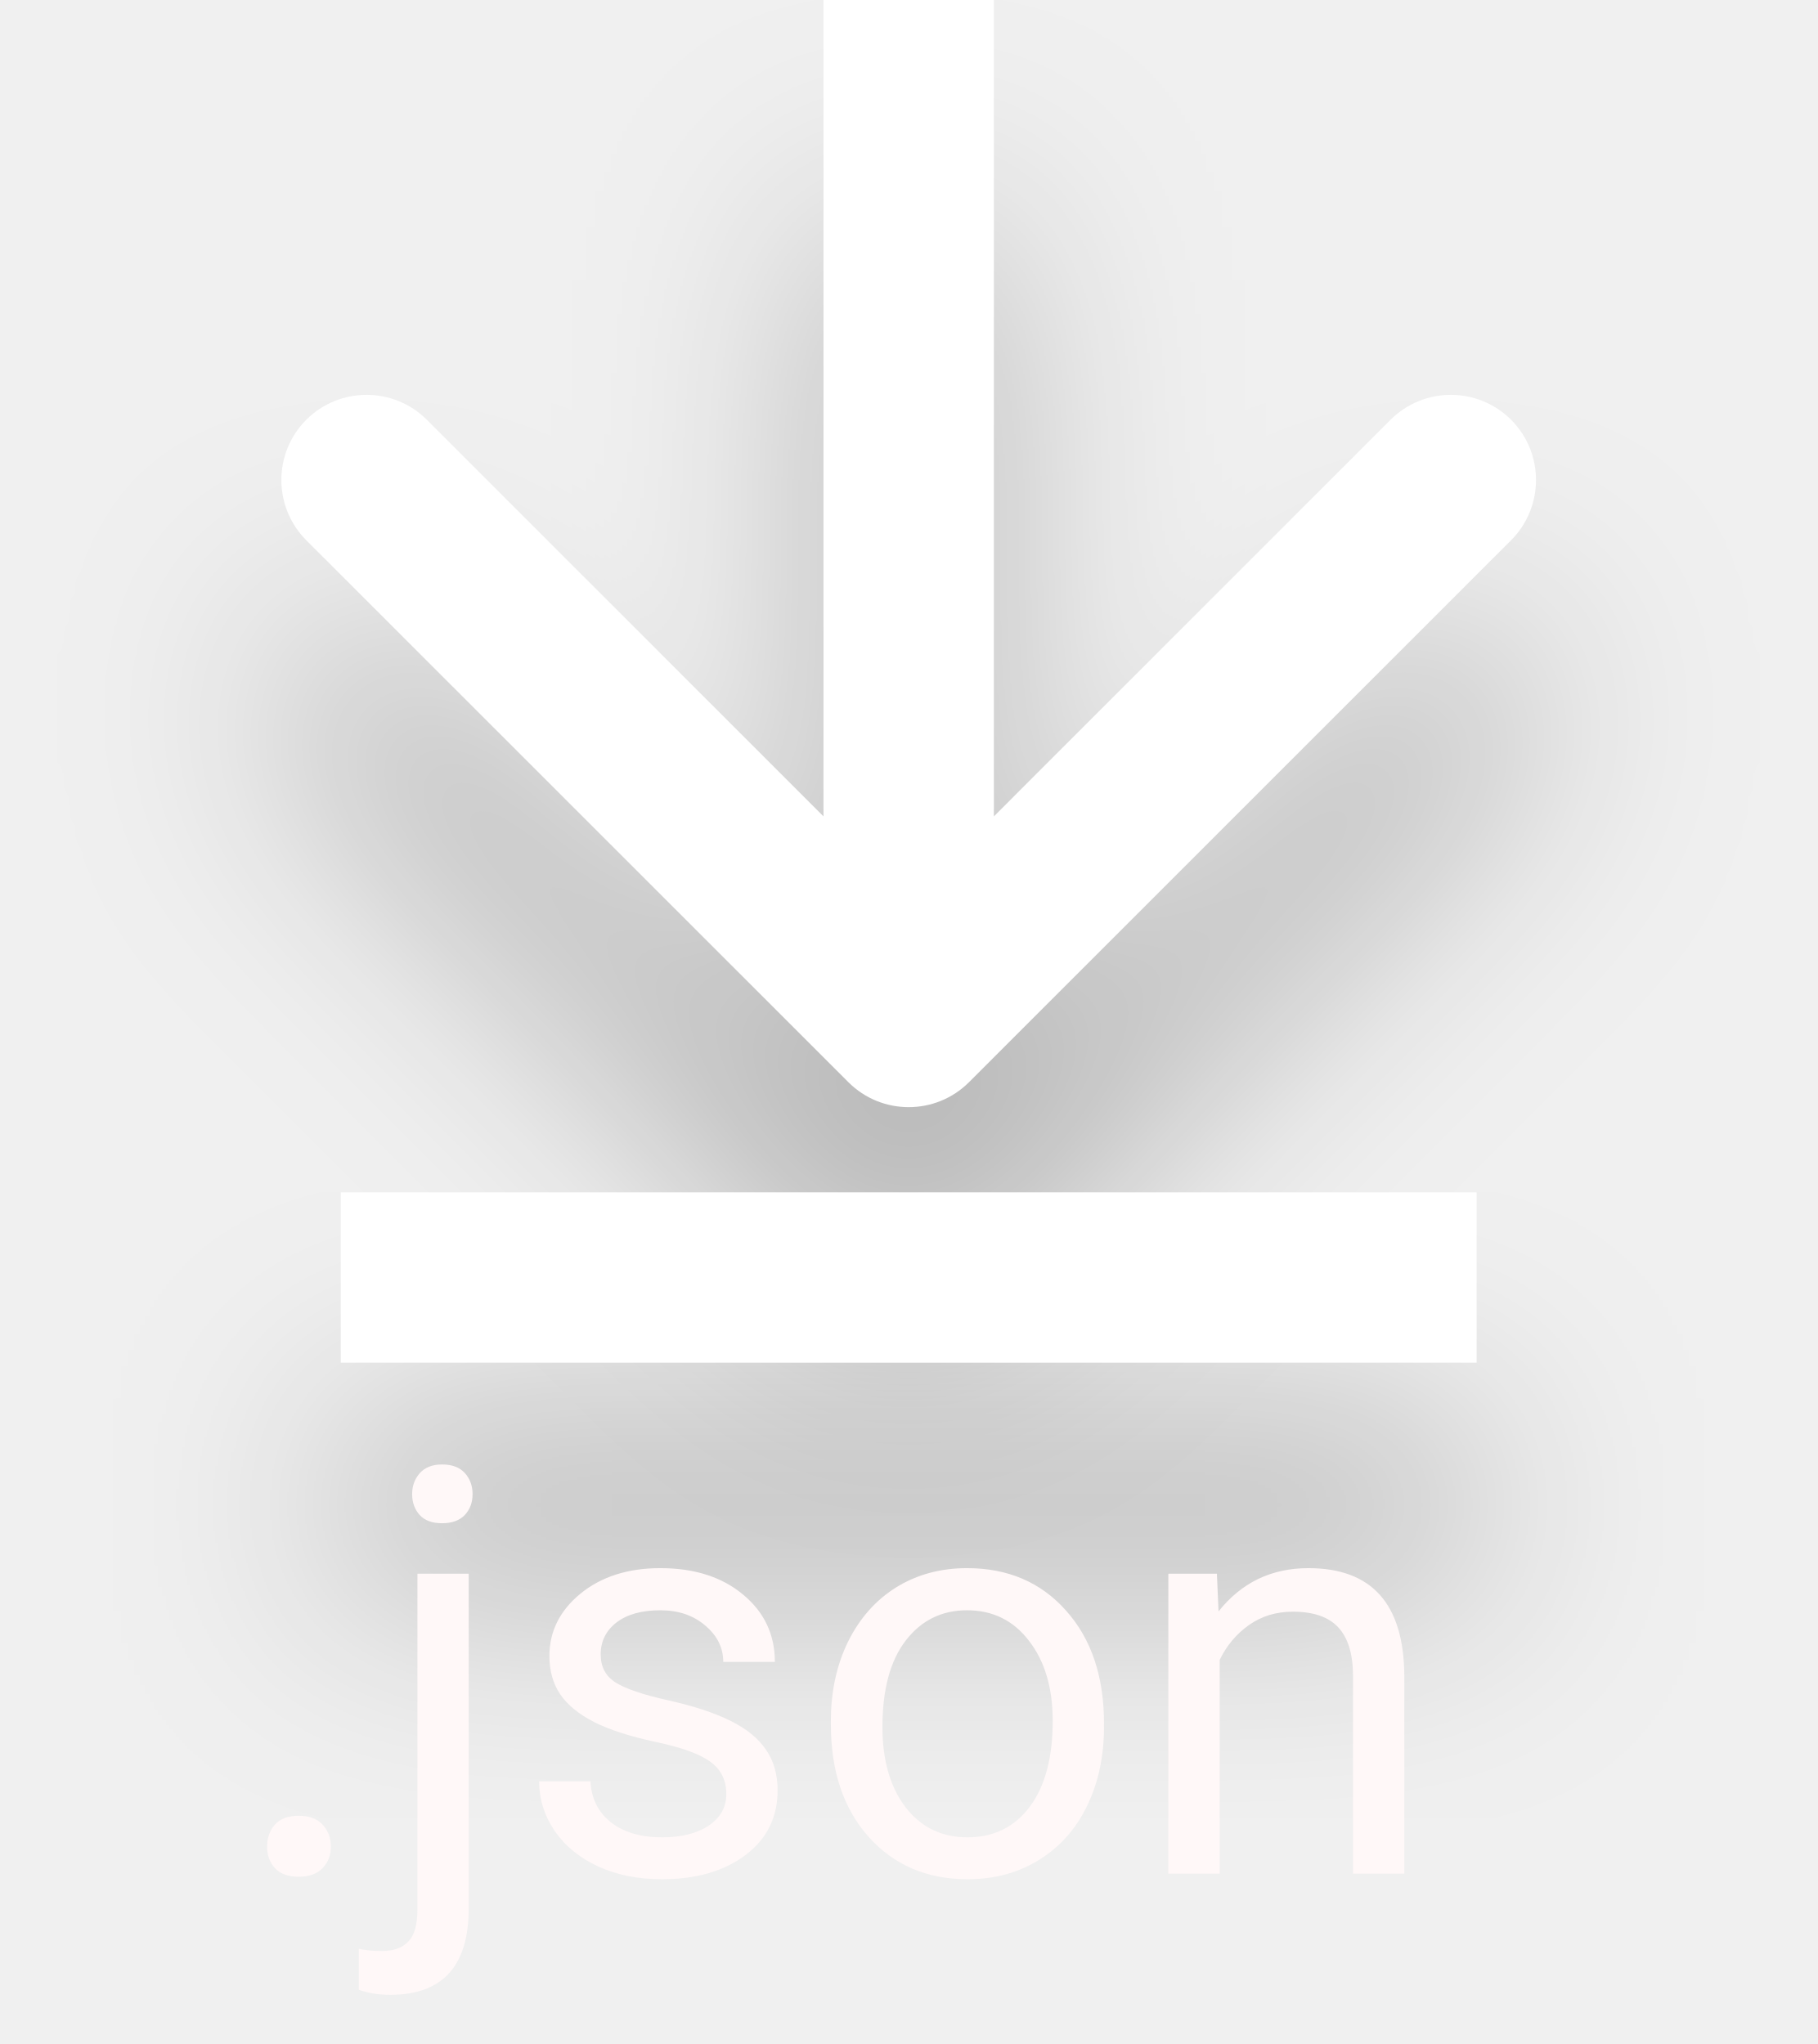
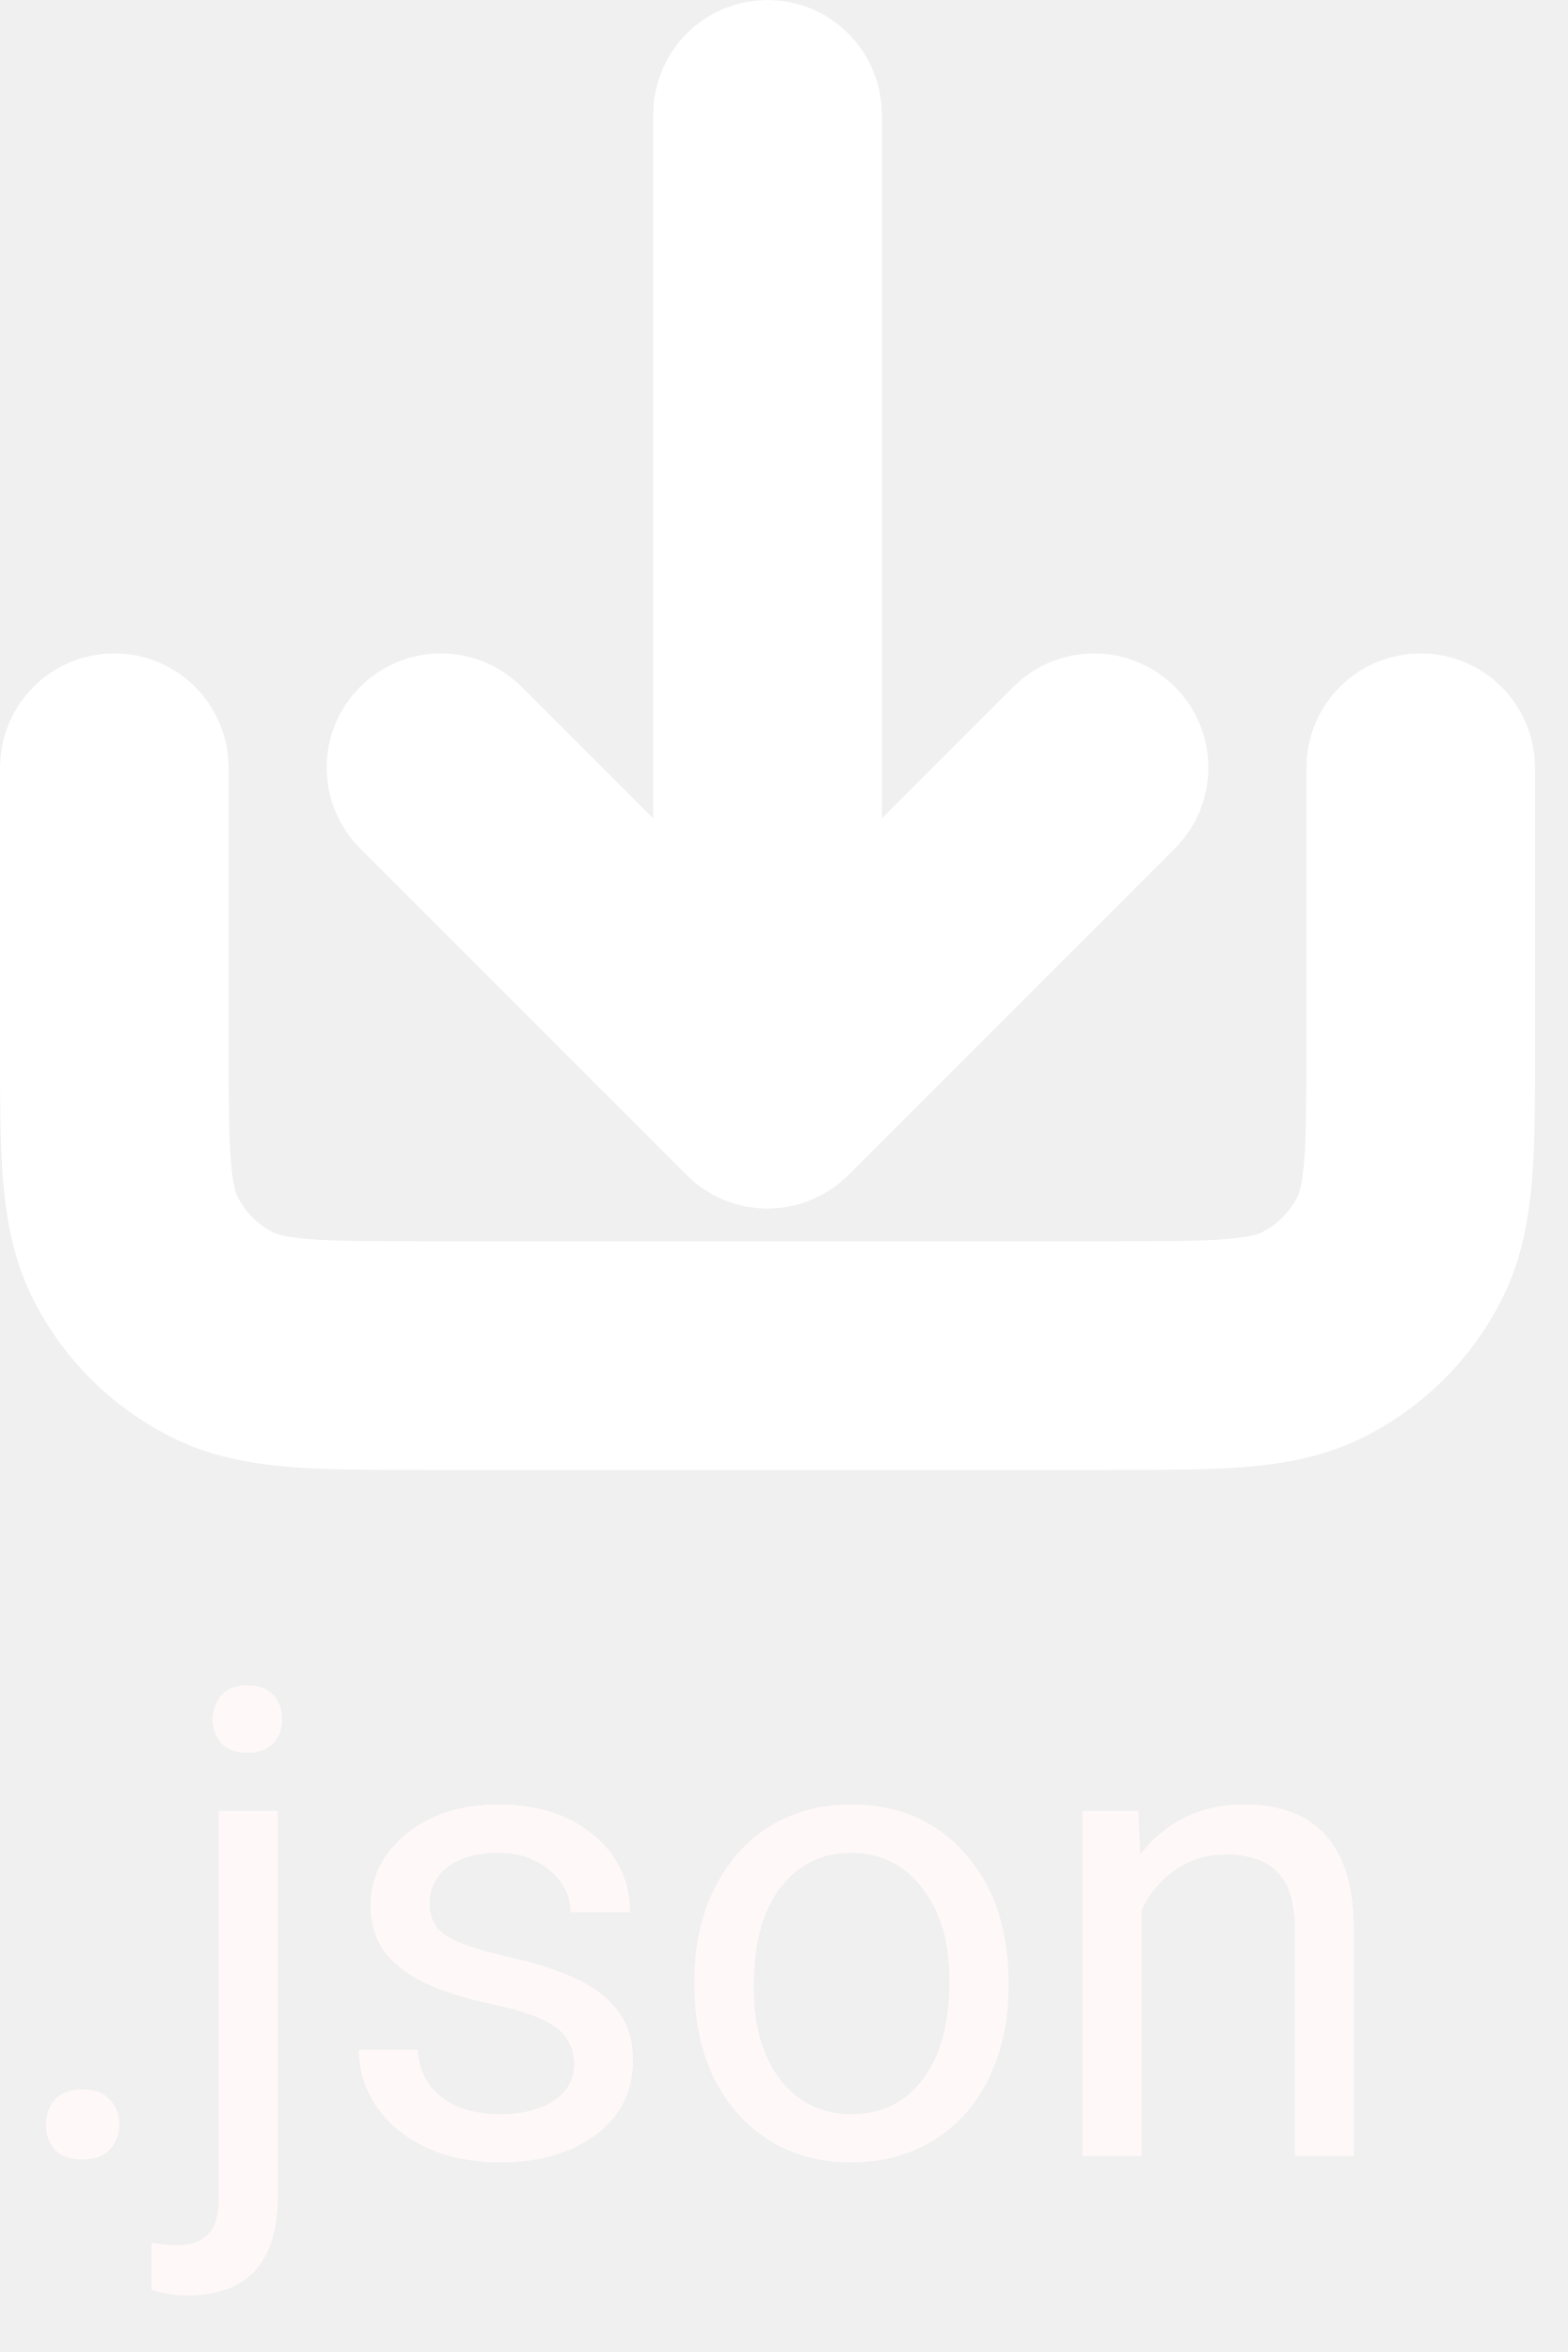
- <svg xmlns="http://www.w3.org/2000/svg" width="32" height="36" viewBox="0 0 32 36" fill="none">
-   <g filter="url(#filter0_d)">
-     <path d="M14.939 19.061C15.525 19.646 16.475 19.646 17.061 19.061L26.607 9.515C27.192 8.929 27.192 7.979 26.607 7.393C26.021 6.808 25.071 6.808 24.485 7.393L16 15.879L7.515 7.393C6.929 6.808 5.979 6.808 5.393 7.393C4.808 7.979 4.808 8.929 5.393 9.515L14.939 19.061ZM14.5 6.55671e-08L14.5 18L17.5 18L17.5 -6.55671e-08L14.5 6.55671e-08Z" fill="white" />
-   </g>
-   <g filter="url(#filter1_d)">
-     <line x1="6" y1="22.5" x2="26" y2="22.5" stroke="white" stroke-width="3" />
-   </g>
-   <path d="M4.703 32.526C4.703 32.37 4.749 32.24 4.84 32.136C4.934 32.032 5.074 31.98 5.26 31.98C5.445 31.98 5.585 32.032 5.68 32.136C5.777 32.24 5.826 32.37 5.826 32.526C5.826 32.676 5.777 32.801 5.68 32.902C5.585 33.003 5.445 33.054 5.26 33.054C5.074 33.054 4.934 33.003 4.84 32.902C4.749 32.801 4.703 32.676 4.703 32.526ZM8.253 27.717V33.61C8.253 34.626 7.792 35.134 6.871 35.134C6.673 35.134 6.489 35.105 6.319 35.046V34.323C6.423 34.349 6.56 34.362 6.729 34.362C6.931 34.362 7.084 34.307 7.188 34.196C7.296 34.089 7.35 33.9 7.35 33.63V27.717H8.253ZM7.257 26.315C7.257 26.172 7.301 26.05 7.389 25.949C7.48 25.845 7.612 25.793 7.784 25.793C7.96 25.793 8.093 25.843 8.185 25.944C8.276 26.045 8.321 26.169 8.321 26.315C8.321 26.462 8.276 26.584 8.185 26.682C8.093 26.779 7.96 26.828 7.784 26.828C7.608 26.828 7.477 26.779 7.389 26.682C7.301 26.584 7.257 26.462 7.257 26.315ZM12.789 31.599C12.789 31.355 12.696 31.166 12.511 31.032C12.329 30.895 12.008 30.778 11.549 30.681C11.093 30.583 10.73 30.466 10.46 30.329C10.193 30.192 9.994 30.03 9.864 29.841C9.737 29.652 9.674 29.427 9.674 29.167C9.674 28.734 9.856 28.368 10.221 28.068C10.588 27.769 11.057 27.619 11.627 27.619C12.226 27.619 12.711 27.774 13.082 28.083C13.456 28.392 13.644 28.788 13.644 29.27H12.735C12.735 29.022 12.63 28.809 12.418 28.63C12.21 28.451 11.946 28.361 11.627 28.361C11.298 28.361 11.041 28.433 10.855 28.576C10.67 28.719 10.577 28.907 10.577 29.138C10.577 29.356 10.663 29.52 10.836 29.631C11.008 29.741 11.319 29.847 11.769 29.948C12.221 30.049 12.587 30.17 12.867 30.31C13.147 30.45 13.354 30.619 13.487 30.817C13.624 31.013 13.692 31.252 13.692 31.535C13.692 32.007 13.504 32.386 13.126 32.673C12.748 32.956 12.258 33.098 11.656 33.098C11.233 33.098 10.859 33.023 10.533 32.873C10.208 32.723 9.952 32.515 9.767 32.248C9.584 31.978 9.493 31.686 9.493 31.374H10.396C10.413 31.677 10.533 31.918 10.758 32.097C10.986 32.273 11.285 32.36 11.656 32.36C11.998 32.36 12.271 32.292 12.477 32.155C12.685 32.015 12.789 31.83 12.789 31.599ZM14.63 30.31C14.63 29.792 14.731 29.326 14.933 28.913C15.138 28.5 15.421 28.181 15.782 27.956C16.147 27.731 16.562 27.619 17.027 27.619C17.747 27.619 18.328 27.868 18.77 28.366C19.216 28.864 19.439 29.527 19.439 30.354V30.417C19.439 30.931 19.34 31.394 19.142 31.804C18.946 32.211 18.665 32.528 18.297 32.756C17.932 32.984 17.512 33.098 17.037 33.098C16.321 33.098 15.74 32.849 15.294 32.351C14.851 31.852 14.63 31.193 14.63 30.373V30.31ZM15.538 30.417C15.538 31.003 15.673 31.473 15.943 31.828C16.217 32.183 16.581 32.36 17.037 32.36C17.496 32.36 17.861 32.181 18.131 31.823C18.401 31.462 18.536 30.957 18.536 30.31C18.536 29.73 18.398 29.261 18.121 28.903C17.848 28.542 17.483 28.361 17.027 28.361C16.581 28.361 16.222 28.539 15.948 28.894C15.675 29.248 15.538 29.756 15.538 30.417ZM21.427 27.717L21.456 28.381C21.86 27.873 22.387 27.619 23.038 27.619C24.155 27.619 24.718 28.249 24.727 29.509V33H23.824V29.504C23.821 29.123 23.733 28.841 23.561 28.659C23.391 28.477 23.126 28.386 22.765 28.386C22.472 28.386 22.215 28.464 21.993 28.62C21.772 28.776 21.599 28.981 21.476 29.235V33H20.572V27.717H21.427Z" fill="#FFF8F8" />
-   <defs>
-     <filter id="filter0_d" x="0.954" y="0" width="30.092" height="27.5" filterUnits="userSpaceOnUse" color-interpolation-filters="sRGB">
-       <feFlood flood-opacity="0" result="BackgroundImageFix" />
-       <feColorMatrix in="SourceAlpha" type="matrix" values="0 0 0 0 0 0 0 0 0 0 0 0 0 0 0 0 0 0 127 0" />
-       <feOffset dy="4" />
-       <feGaussianBlur stdDeviation="2" />
-       <feColorMatrix type="matrix" values="0 0 0 0 0 0 0 0 0 0 0 0 0 0 0 0 0 0 0.25 0" />
-       <feBlend mode="normal" in2="BackgroundImageFix" result="effect1_dropShadow" />
-       <feBlend mode="normal" in="SourceGraphic" in2="effect1_dropShadow" result="shape" />
-     </filter>
-     <filter id="filter1_d" x="2" y="21" width="28" height="11" filterUnits="userSpaceOnUse" color-interpolation-filters="sRGB">
-       <feFlood flood-opacity="0" result="BackgroundImageFix" />
-       <feColorMatrix in="SourceAlpha" type="matrix" values="0 0 0 0 0 0 0 0 0 0 0 0 0 0 0 0 0 0 127 0" />
-       <feOffset dy="4" />
-       <feGaussianBlur stdDeviation="2" />
-       <feColorMatrix type="matrix" values="0 0 0 0 0 0 0 0 0 0 0 0 0 0 0 0 0 0 0.25 0" />
-       <feBlend mode="normal" in2="BackgroundImageFix" result="effect1_dropShadow" />
-       <feBlend mode="normal" in="SourceGraphic" in2="effect1_dropShadow" result="shape" />
-     </filter>
-   </defs>
+ <svg xmlns="http://www.w3.org/2000/svg" width="24" height="36" viewBox="0 0 24 36" fill="none">
+   <path d="M0.703 32.526C0.703 32.37 0.749 32.24 0.84 32.136C0.934 32.032 1.074 31.98 1.26 31.98C1.445 31.98 1.585 32.032 1.68 32.136C1.777 32.24 1.826 32.37 1.826 32.526C1.826 32.676 1.777 32.801 1.68 32.902C1.585 33.003 1.445 33.054 1.26 33.054C1.074 33.054 0.934 33.003 0.84 32.902C0.749 32.801 0.703 32.676 0.703 32.526ZM4.253 27.717V33.61C4.253 34.626 3.792 35.134 2.871 35.134C2.673 35.134 2.489 35.105 2.319 35.046V34.323C2.424 34.349 2.56 34.362 2.729 34.362C2.931 34.362 3.084 34.307 3.188 34.196C3.296 34.089 3.35 33.9 3.35 33.63V27.717H4.253ZM3.257 26.315C3.257 26.172 3.301 26.05 3.389 25.949C3.48 25.845 3.612 25.793 3.784 25.793C3.96 25.793 4.093 25.843 4.185 25.944C4.276 26.045 4.321 26.169 4.321 26.315C4.321 26.462 4.276 26.584 4.185 26.682C4.093 26.779 3.96 26.828 3.784 26.828C3.608 26.828 3.477 26.779 3.389 26.682C3.301 26.584 3.257 26.462 3.257 26.315ZM8.789 31.599C8.789 31.355 8.696 31.166 8.511 31.032C8.328 30.895 8.008 30.778 7.549 30.681C7.093 30.583 6.73 30.466 6.46 30.329C6.193 30.192 5.994 30.03 5.864 29.841C5.737 29.652 5.674 29.427 5.674 29.167C5.674 28.734 5.856 28.368 6.221 28.068C6.589 27.769 7.057 27.619 7.627 27.619C8.226 27.619 8.711 27.774 9.082 28.083C9.456 28.392 9.644 28.788 9.644 29.27H8.735C8.735 29.022 8.63 28.809 8.418 28.63C8.21 28.451 7.946 28.361 7.627 28.361C7.298 28.361 7.041 28.433 6.855 28.576C6.67 28.719 6.577 28.907 6.577 29.138C6.577 29.356 6.663 29.52 6.836 29.631C7.008 29.741 7.319 29.847 7.769 29.948C8.221 30.049 8.587 30.17 8.867 30.31C9.147 30.45 9.354 30.619 9.487 30.817C9.624 31.013 9.692 31.252 9.692 31.535C9.692 32.007 9.504 32.386 9.126 32.673C8.748 32.956 8.258 33.098 7.656 33.098C7.233 33.098 6.859 33.023 6.533 32.873C6.208 32.723 5.952 32.515 5.767 32.248C5.584 31.978 5.493 31.686 5.493 31.374H6.396C6.413 31.677 6.533 31.918 6.758 32.097C6.986 32.273 7.285 32.36 7.656 32.36C7.998 32.36 8.271 32.292 8.477 32.155C8.685 32.015 8.789 31.83 8.789 31.599ZM10.63 30.31C10.63 29.792 10.731 29.326 10.933 28.913C11.138 28.5 11.421 28.181 11.782 27.956C12.147 27.731 12.562 27.619 13.027 27.619C13.747 27.619 14.328 27.868 14.771 28.366C15.216 28.864 15.44 29.527 15.44 30.354V30.417C15.44 30.931 15.34 31.394 15.142 31.804C14.946 32.211 14.665 32.528 14.297 32.756C13.932 32.984 13.512 33.098 13.037 33.098C12.321 33.098 11.74 32.849 11.294 32.351C10.851 31.852 10.63 31.193 10.63 30.373V30.31ZM11.538 30.417C11.538 31.003 11.673 31.473 11.943 31.828C12.217 32.183 12.581 32.36 13.037 32.36C13.496 32.36 13.861 32.181 14.131 31.823C14.401 31.462 14.536 30.957 14.536 30.31C14.536 29.73 14.398 29.261 14.121 28.903C13.848 28.542 13.483 28.361 13.027 28.361C12.581 28.361 12.222 28.539 11.948 28.894C11.675 29.248 11.538 29.756 11.538 30.417ZM17.427 27.717L17.456 28.381C17.86 27.873 18.387 27.619 19.038 27.619C20.155 27.619 20.718 28.249 20.727 29.509V33H19.824V29.504C19.821 29.123 19.733 28.841 19.561 28.659C19.391 28.477 19.126 28.386 18.765 28.386C18.472 28.386 18.215 28.464 17.993 28.62C17.772 28.776 17.599 28.981 17.476 29.235V33H16.572V27.717H17.427Z" fill="#FFF8F8" />
+   <path fill-rule="evenodd" clip-rule="evenodd" d="M11.75 1C12.164 1 12.5 1.336 12.5 1.75V14.939L16.22 11.22C16.513 10.927 16.987 10.927 17.28 11.22C17.573 11.513 17.573 11.987 17.28 12.28L12.28 17.28C11.987 17.573 11.513 17.573 11.22 17.28L6.22 12.28C5.927 11.987 5.927 11.513 6.22 11.22C6.513 10.927 6.987 10.927 7.28 11.22L11 14.939V1.75C11 1.336 11.336 1 11.75 1ZM1.75 11C2.164 11 2.5 11.336 2.5 11.75V15.95C2.5 16.802 2.501 17.397 2.538 17.859C2.575 18.313 2.645 18.574 2.745 18.771C2.961 19.195 3.305 19.539 3.729 19.755C3.926 19.855 4.187 19.924 4.641 19.962C5.103 19.999 5.698 20 6.55 20H16.95C17.802 20 18.397 19.999 18.859 19.962C19.313 19.924 19.574 19.855 19.771 19.755C20.195 19.539 20.539 19.195 20.755 18.771C20.855 18.574 20.924 18.313 20.962 17.859C20.999 17.397 21 16.802 21 15.95V11.75C21 11.336 21.336 11 21.75 11C22.164 11 22.5 11.336 22.5 11.75V15.982C22.5 16.795 22.5 17.451 22.457 17.982C22.412 18.528 22.318 19.008 22.091 19.453C21.732 20.158 21.158 20.732 20.453 21.091C20.008 21.318 19.528 21.412 18.982 21.457C18.451 21.5 17.795 21.5 16.982 21.5H6.518C5.705 21.5 5.049 21.5 4.519 21.457C3.972 21.412 3.492 21.318 3.048 21.091C2.342 20.732 1.768 20.158 1.409 19.453C1.182 19.008 1.088 18.528 1.043 17.982C1 17.451 1 16.795 1 15.982L1 11.75C1 11.336 1.336 11 1.75 11Z" fill="white" stroke="white" stroke-width="2" stroke-linecap="round" stroke-linejoin="round" />
</svg>
